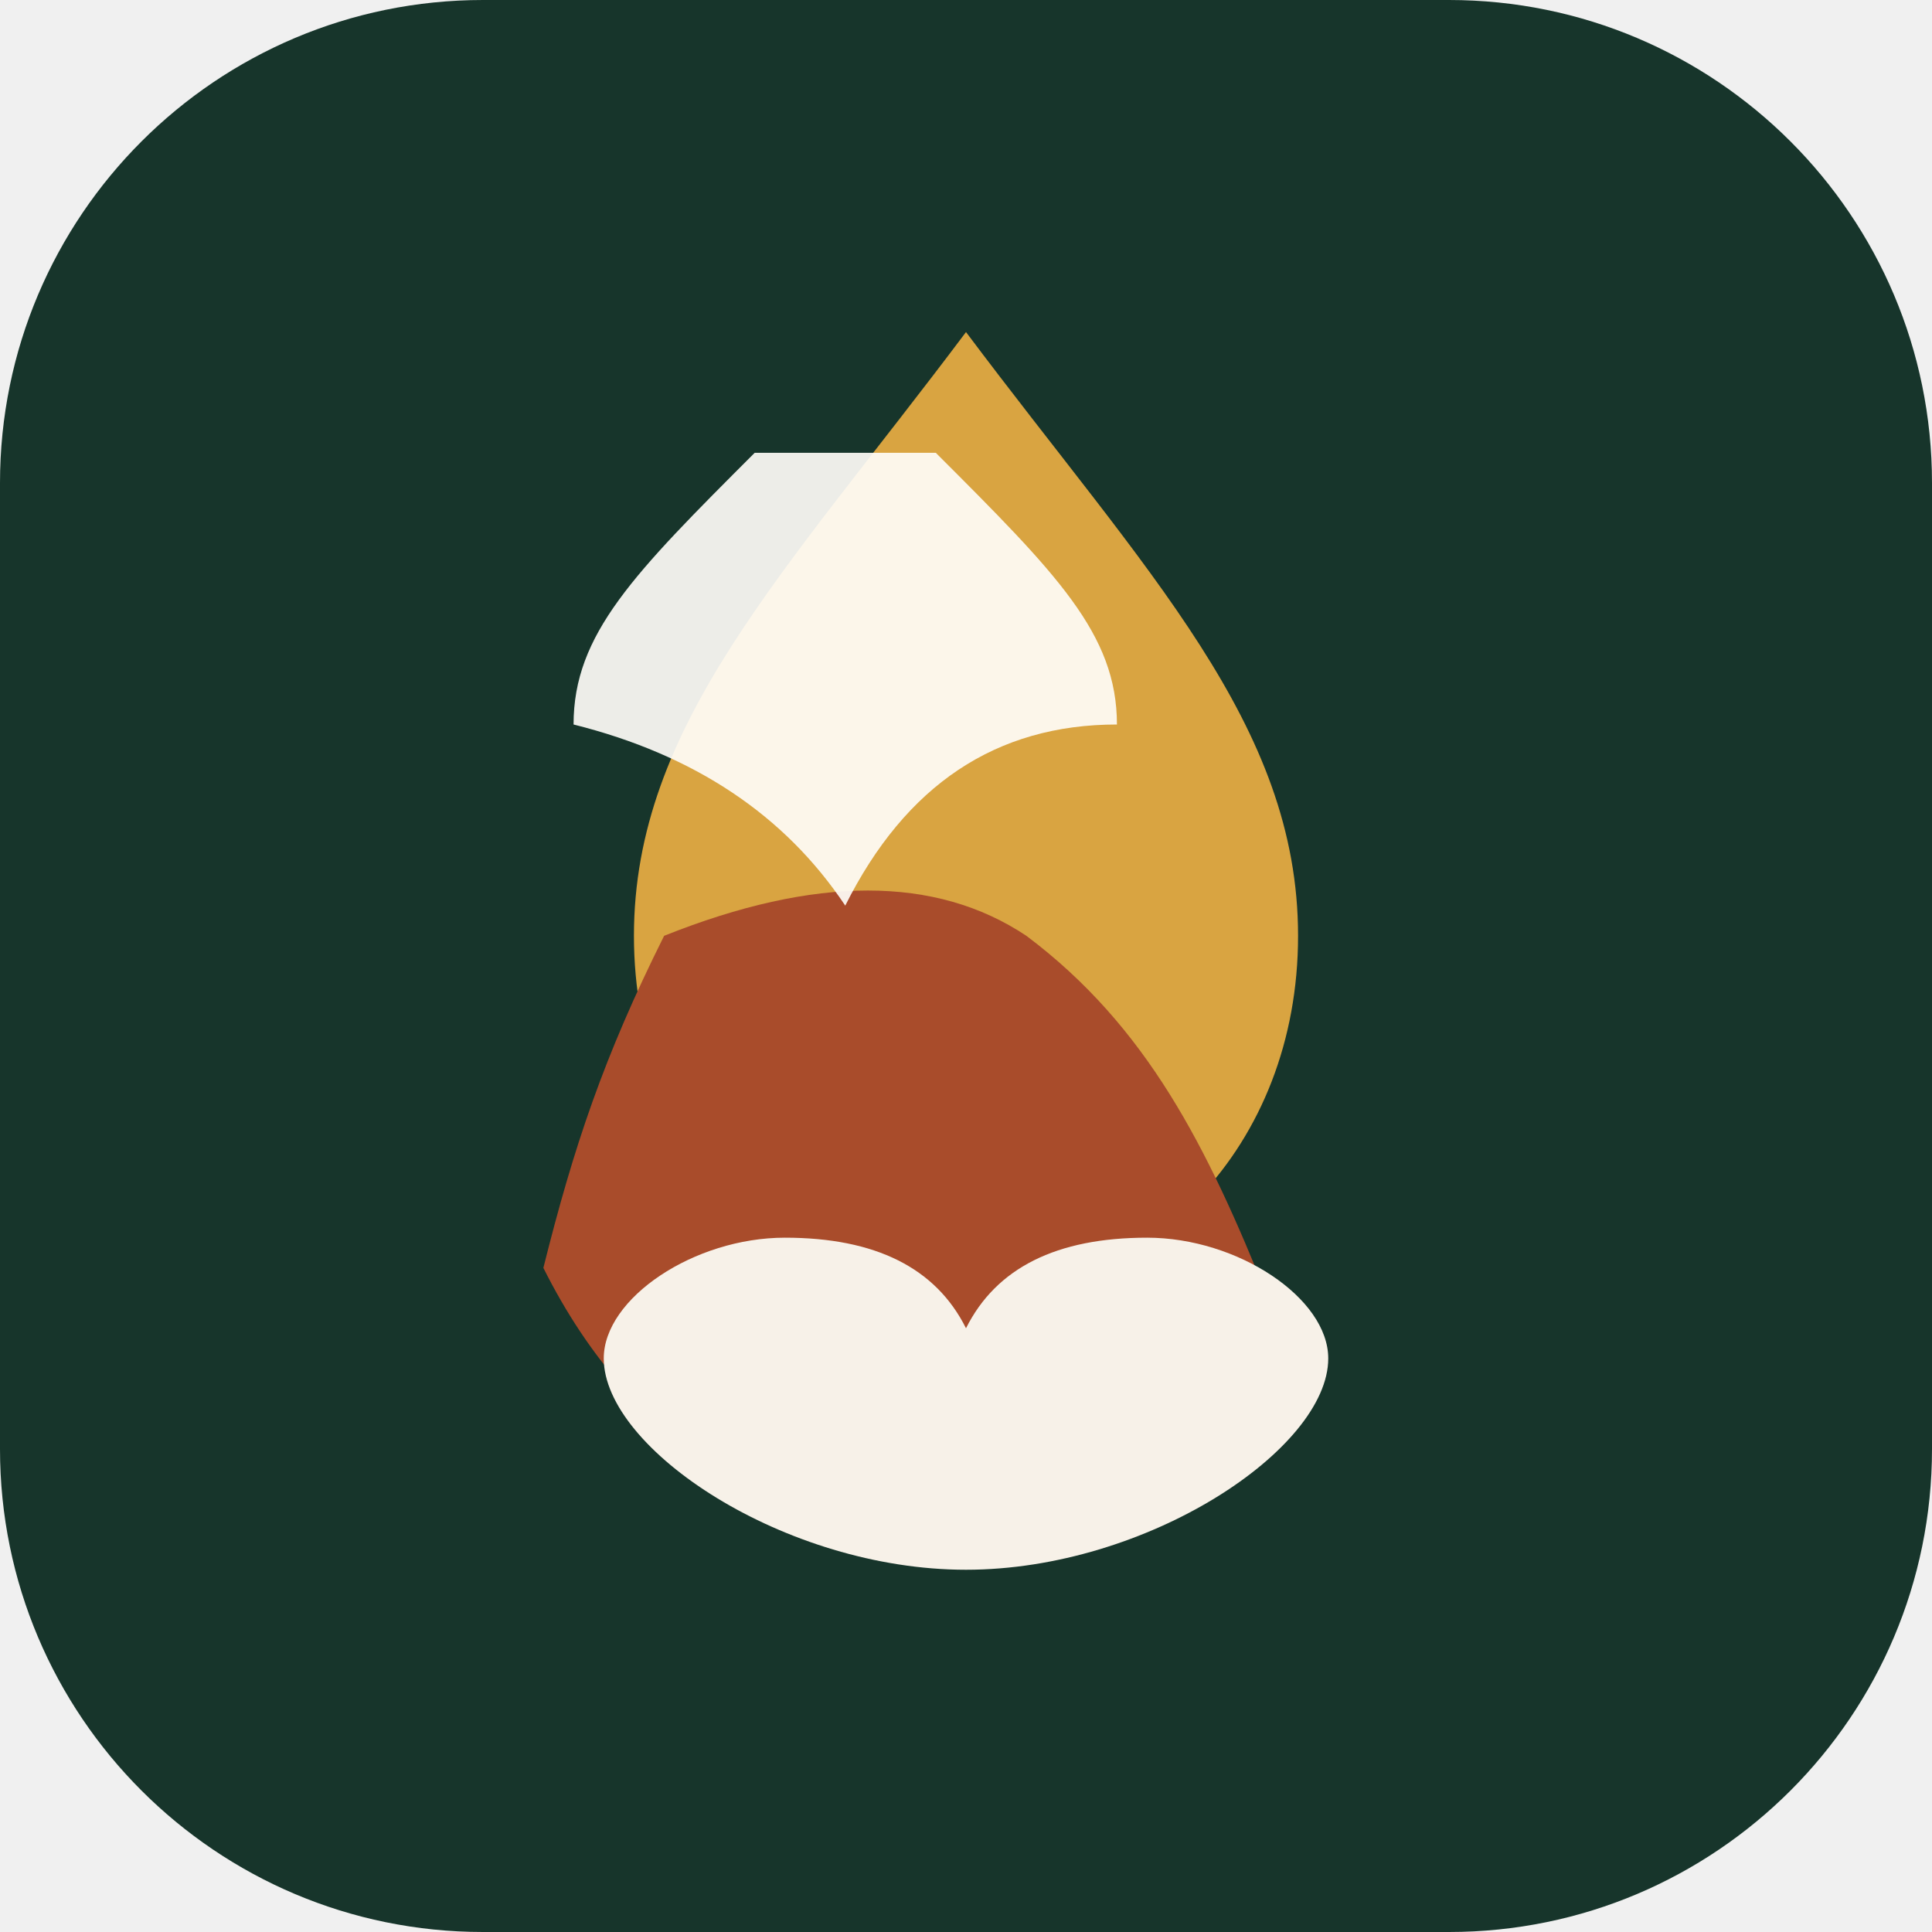
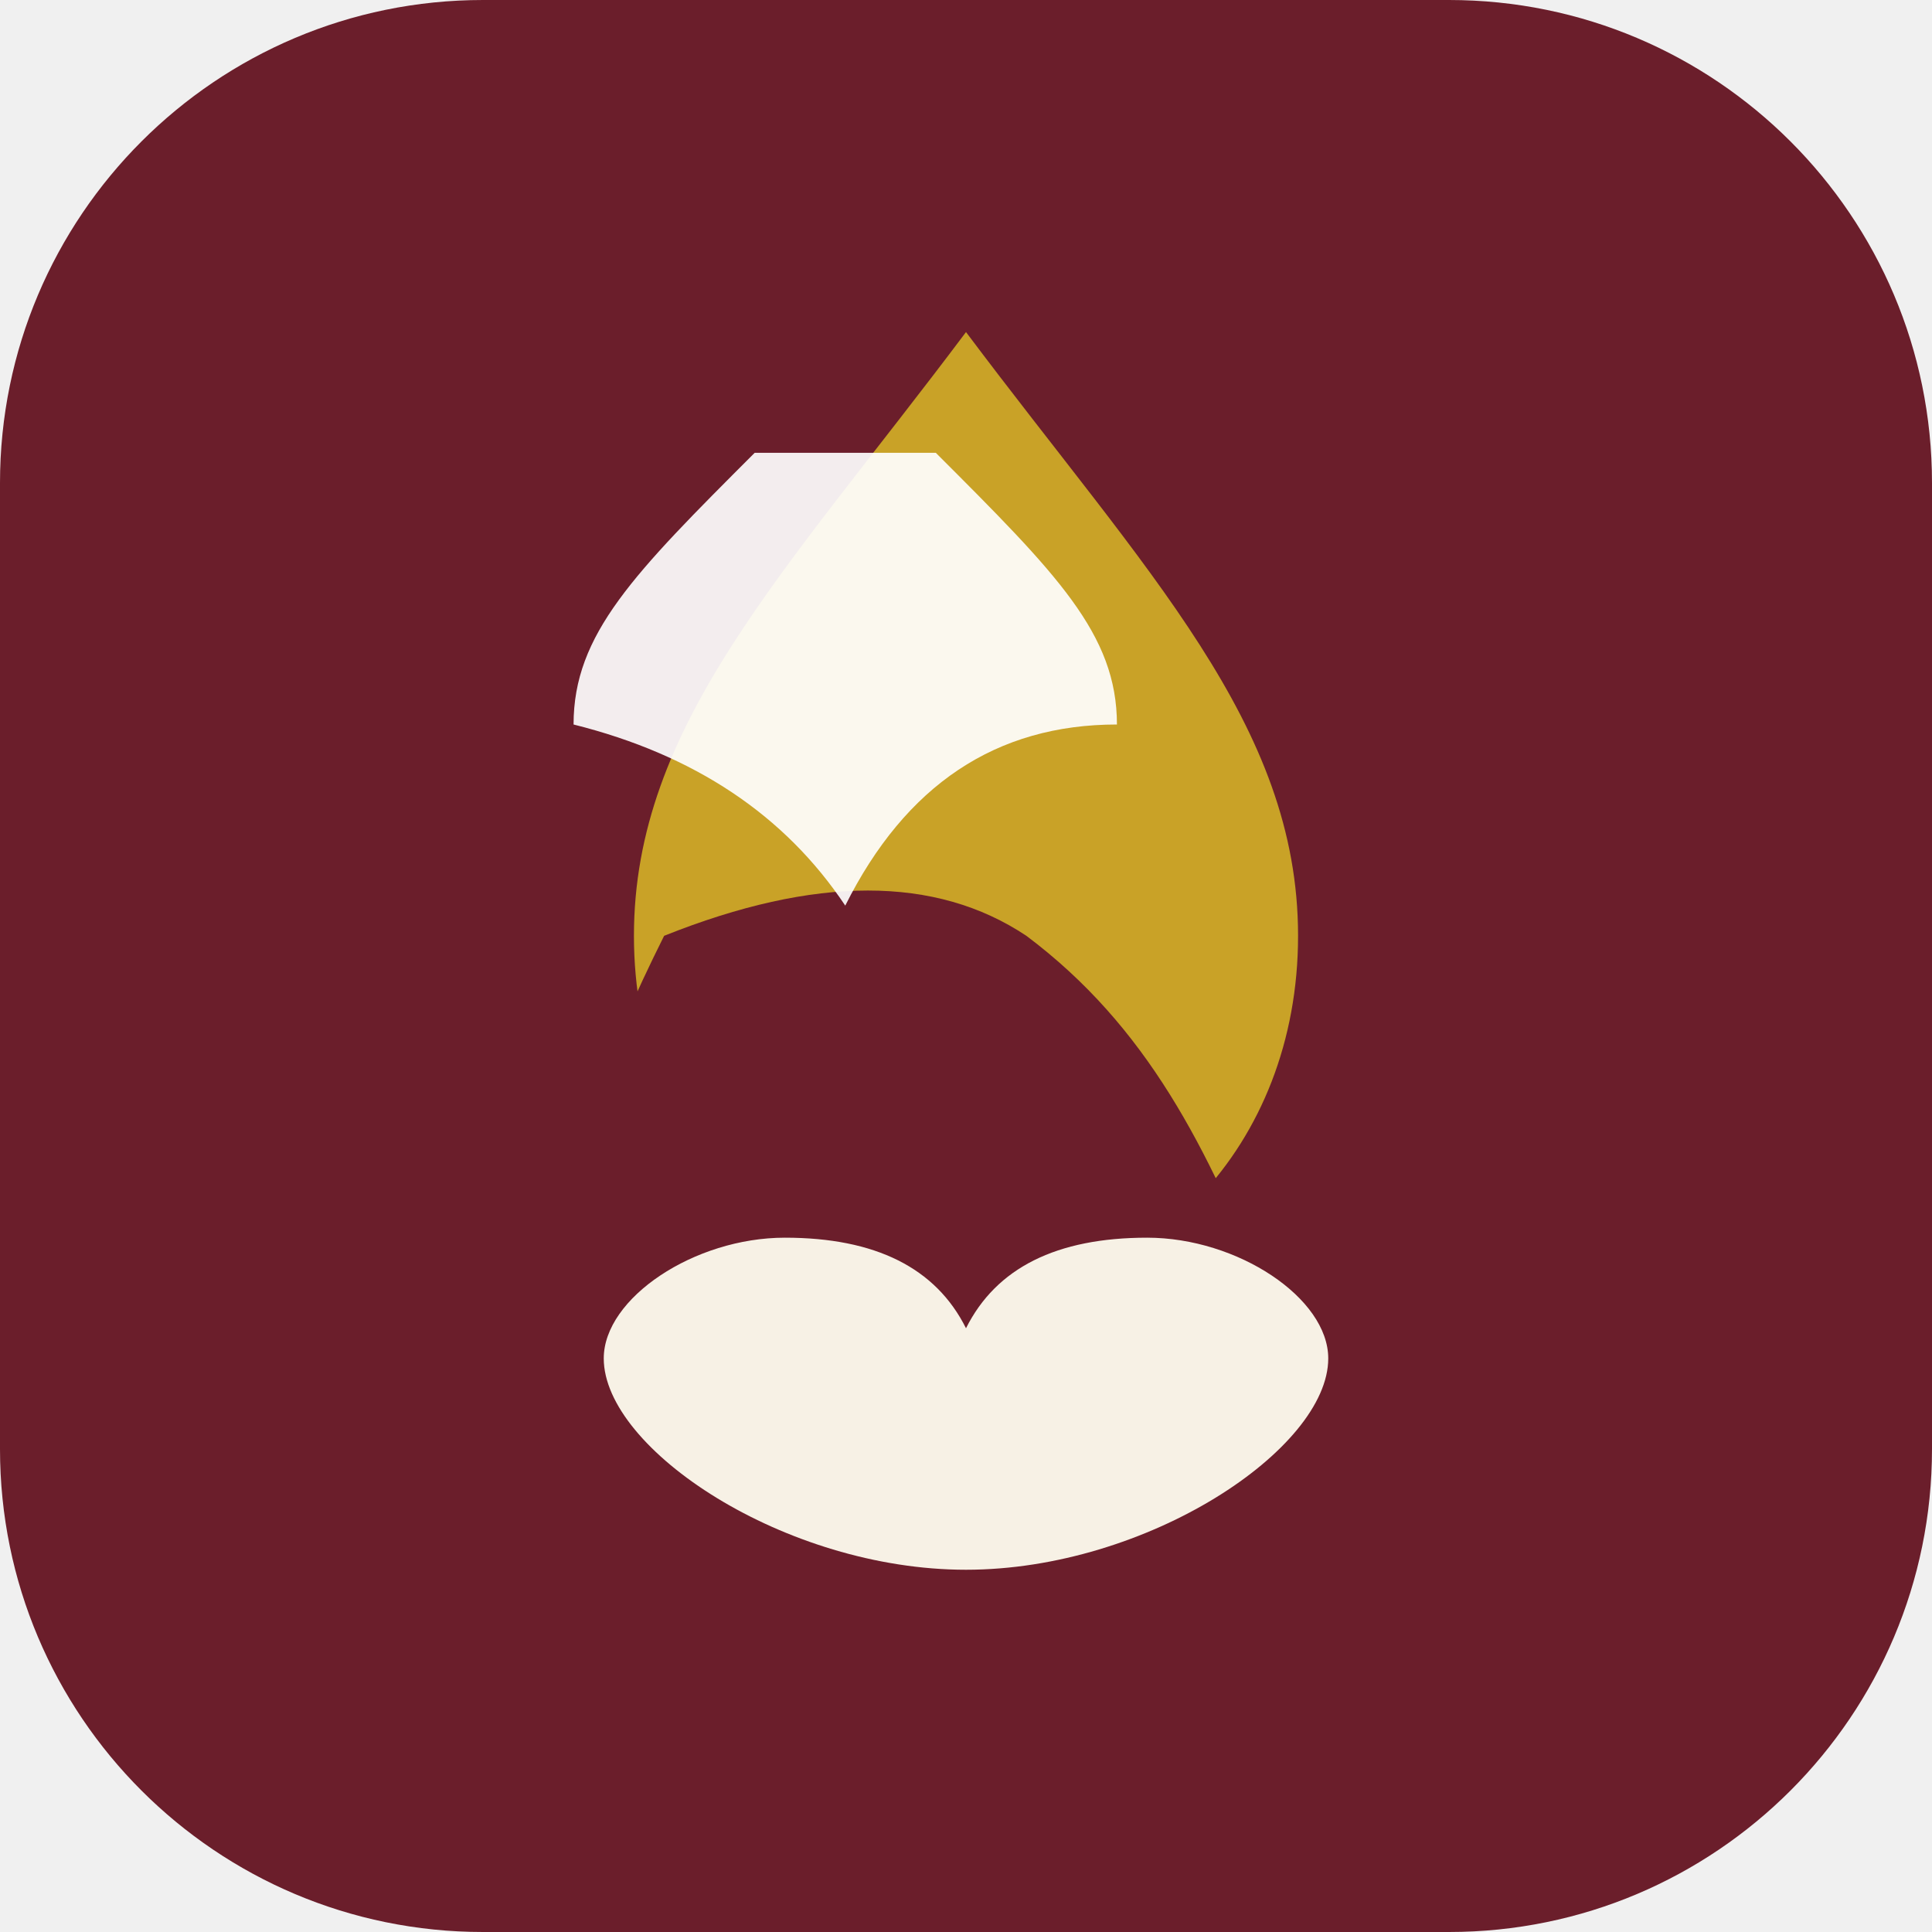
<svg xmlns="http://www.w3.org/2000/svg" viewBox="0 0 64 64" role="img" aria-label="Hearth and Spice">
-   <rect width="64" height="64" rx="16" fill="#17352B" />
-   <path d="M32 11c-6 8-11 13-11 20 0 7 5 12 11 12s11-5 11-12c0-7-5-12-11-20Z" fill="#D9A441" />
-   <path d="M22 31c5-2 9-2 12 0 4 3 6 7 8 12-2 3-6 6-10 7-6 1-11-2-14-8 1-4 2-7 4-11Z" fill="#A94C2B" />
-   <path d="M31 15c4 4 6 6 6 9-4 0-7 2-9 6-2-3-5-5-9-6 0-3 2-5 6-9h6Z" fill="#FFFDF9" opacity=".92" />
-   <path d="M44 45c0 3-6 7-12 7s-12-4-12-7c0-2 3-4 6-4s5 1 6 3c1-2 3-3 6-3s6 2 6 4Z" fill="#F7F1E8" />
+   <rect width="64" height="64" rx="16" fill="#6B1E2B" />
+   <path d="M32 11c-6 8-11 13-11 20 0 7 5 12 11 12s11-5 11-12c0-7-5-12-11-20Z" fill="#C9A227" />
+   <path d="M22 31c5-2 9-2 12 0 4 3 6 7 8 12-2 3-6 6-10 7-6 1-11-2-14-8 1-4 2-7 4-11Z" fill="#6B1E2B" />
+   <path d="M31 15c4 4 6 6 6 9-4 0-7 2-9 6-2-3-5-5-9-6 0-3 2-5 6-9h6Z" fill="#FFFFFF" opacity=".92" />
+   <path d="M44 45c0 3-6 7-12 7s-12-4-12-7c0-2 3-4 6-4s5 1 6 3c1-2 3-3 6-3s6 2 6 4Z" fill="#F7F1E5" />
</svg>
